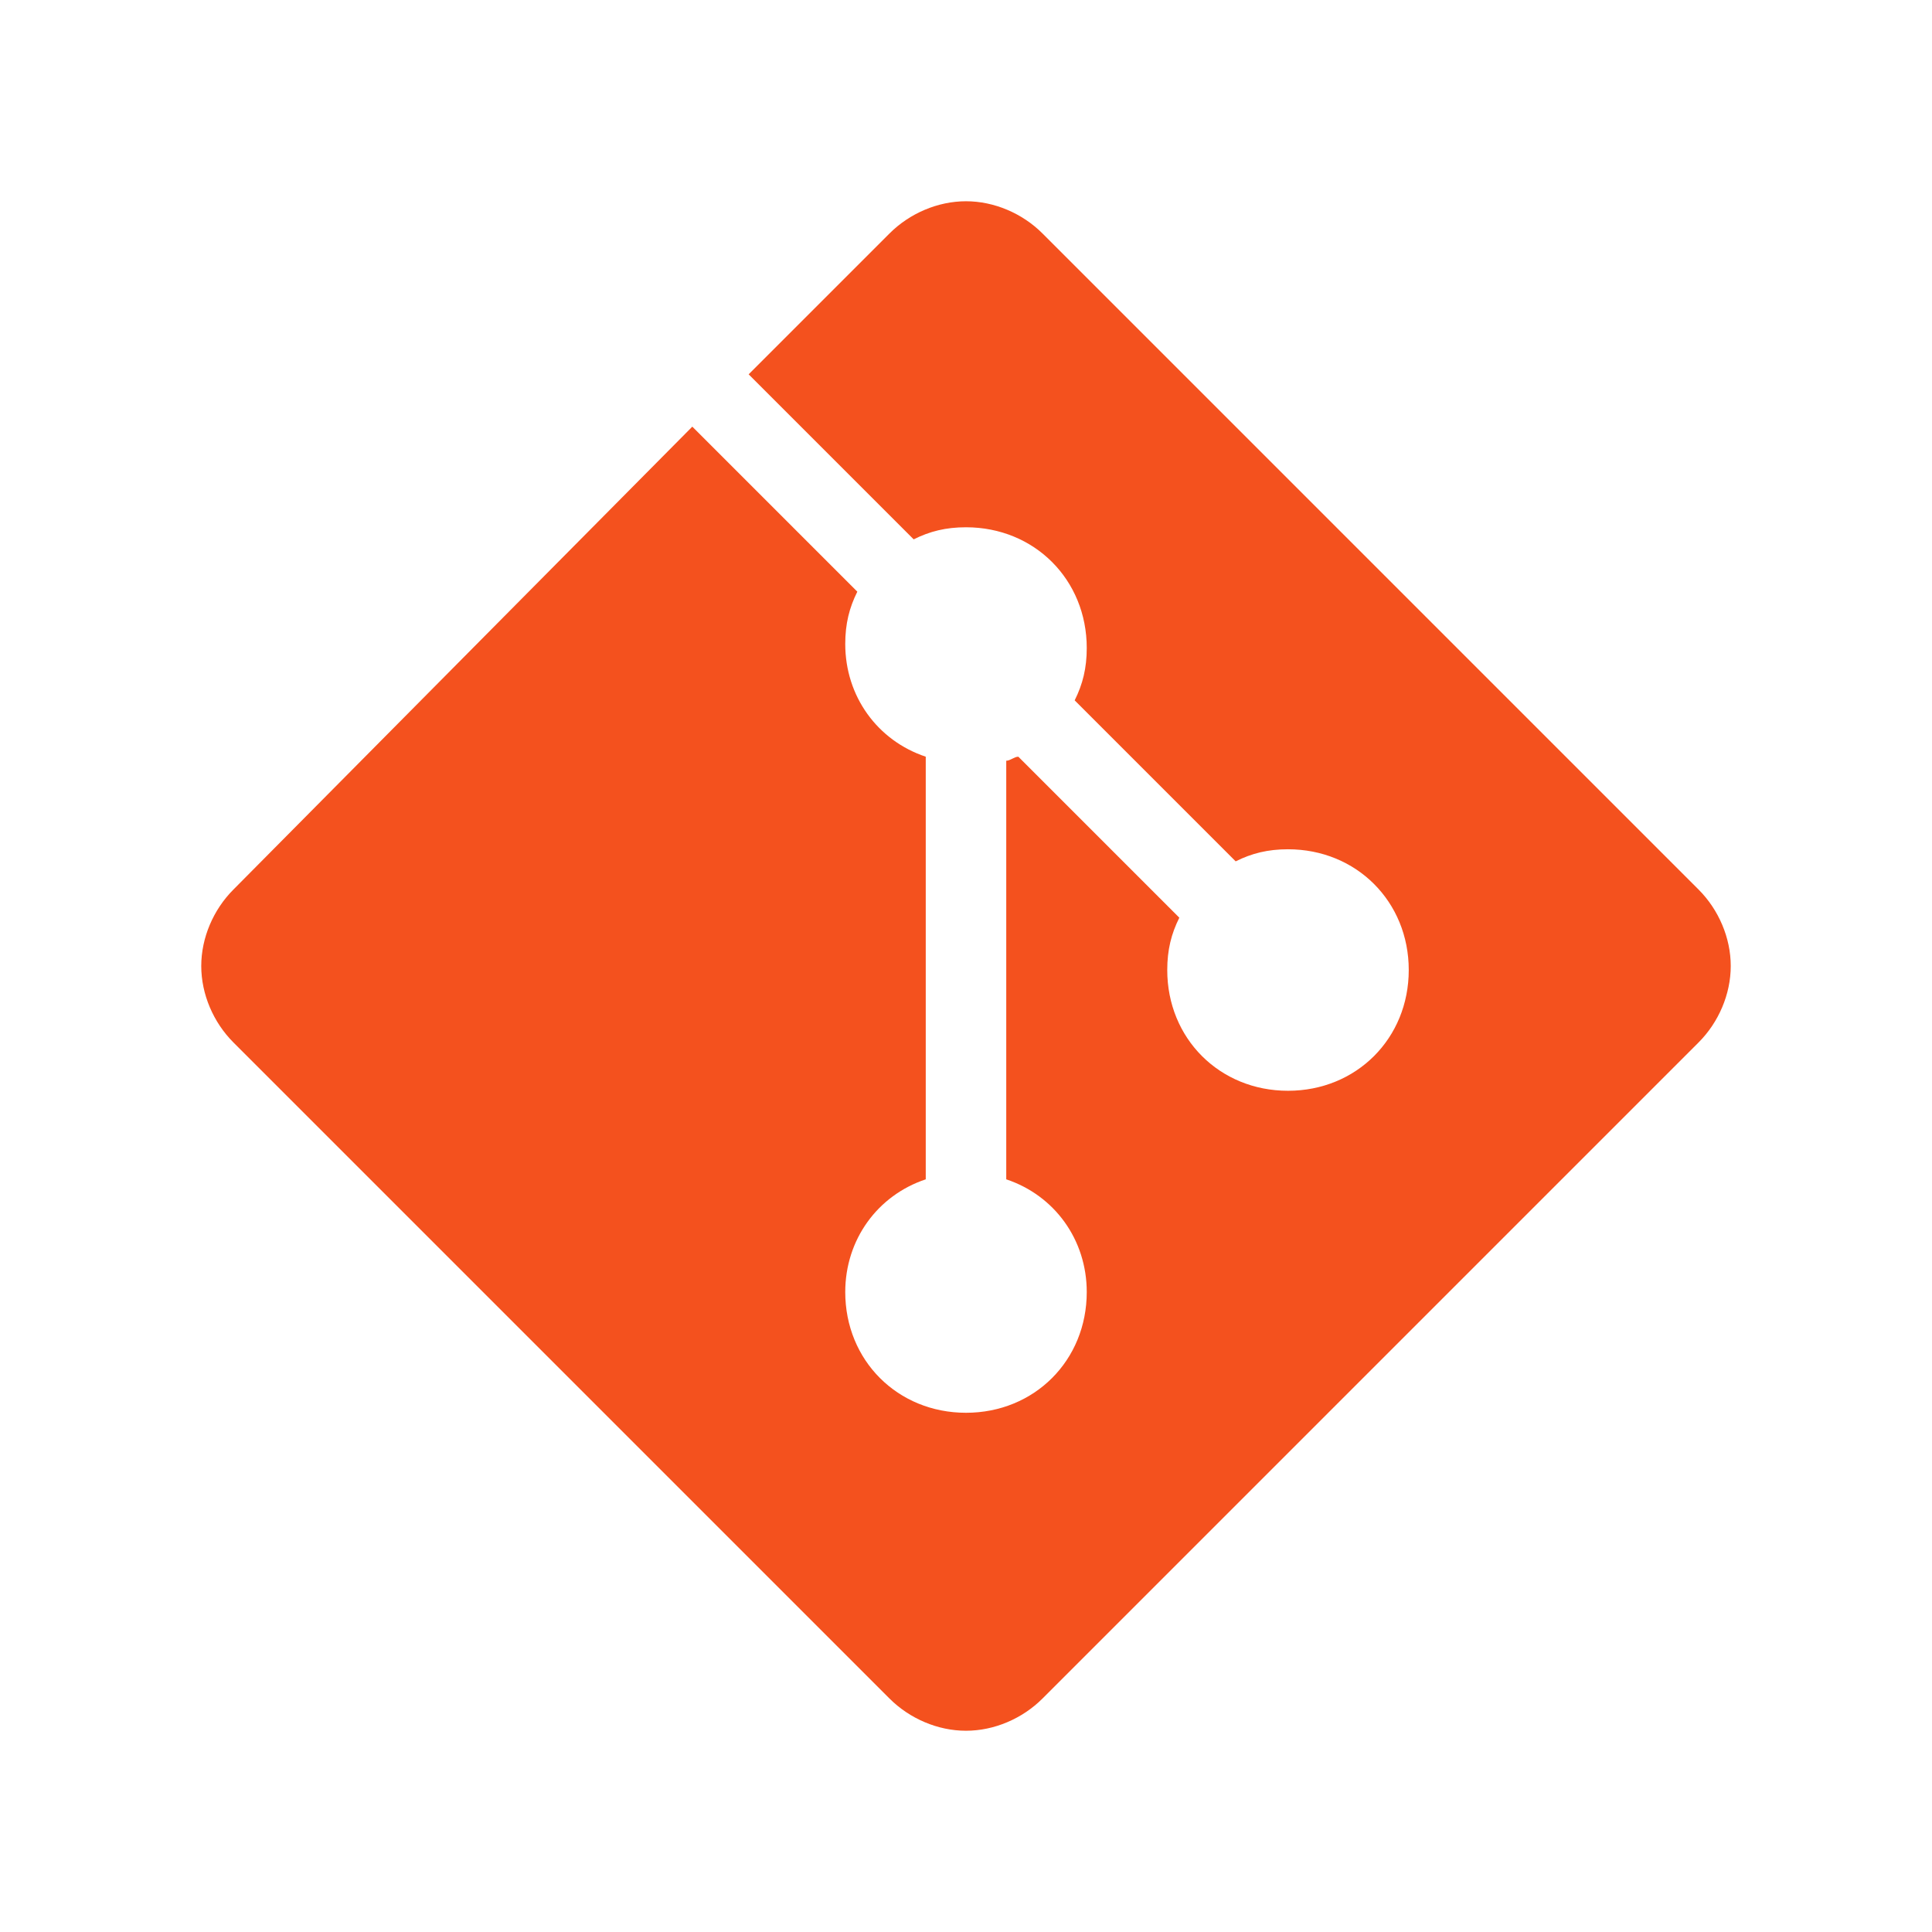
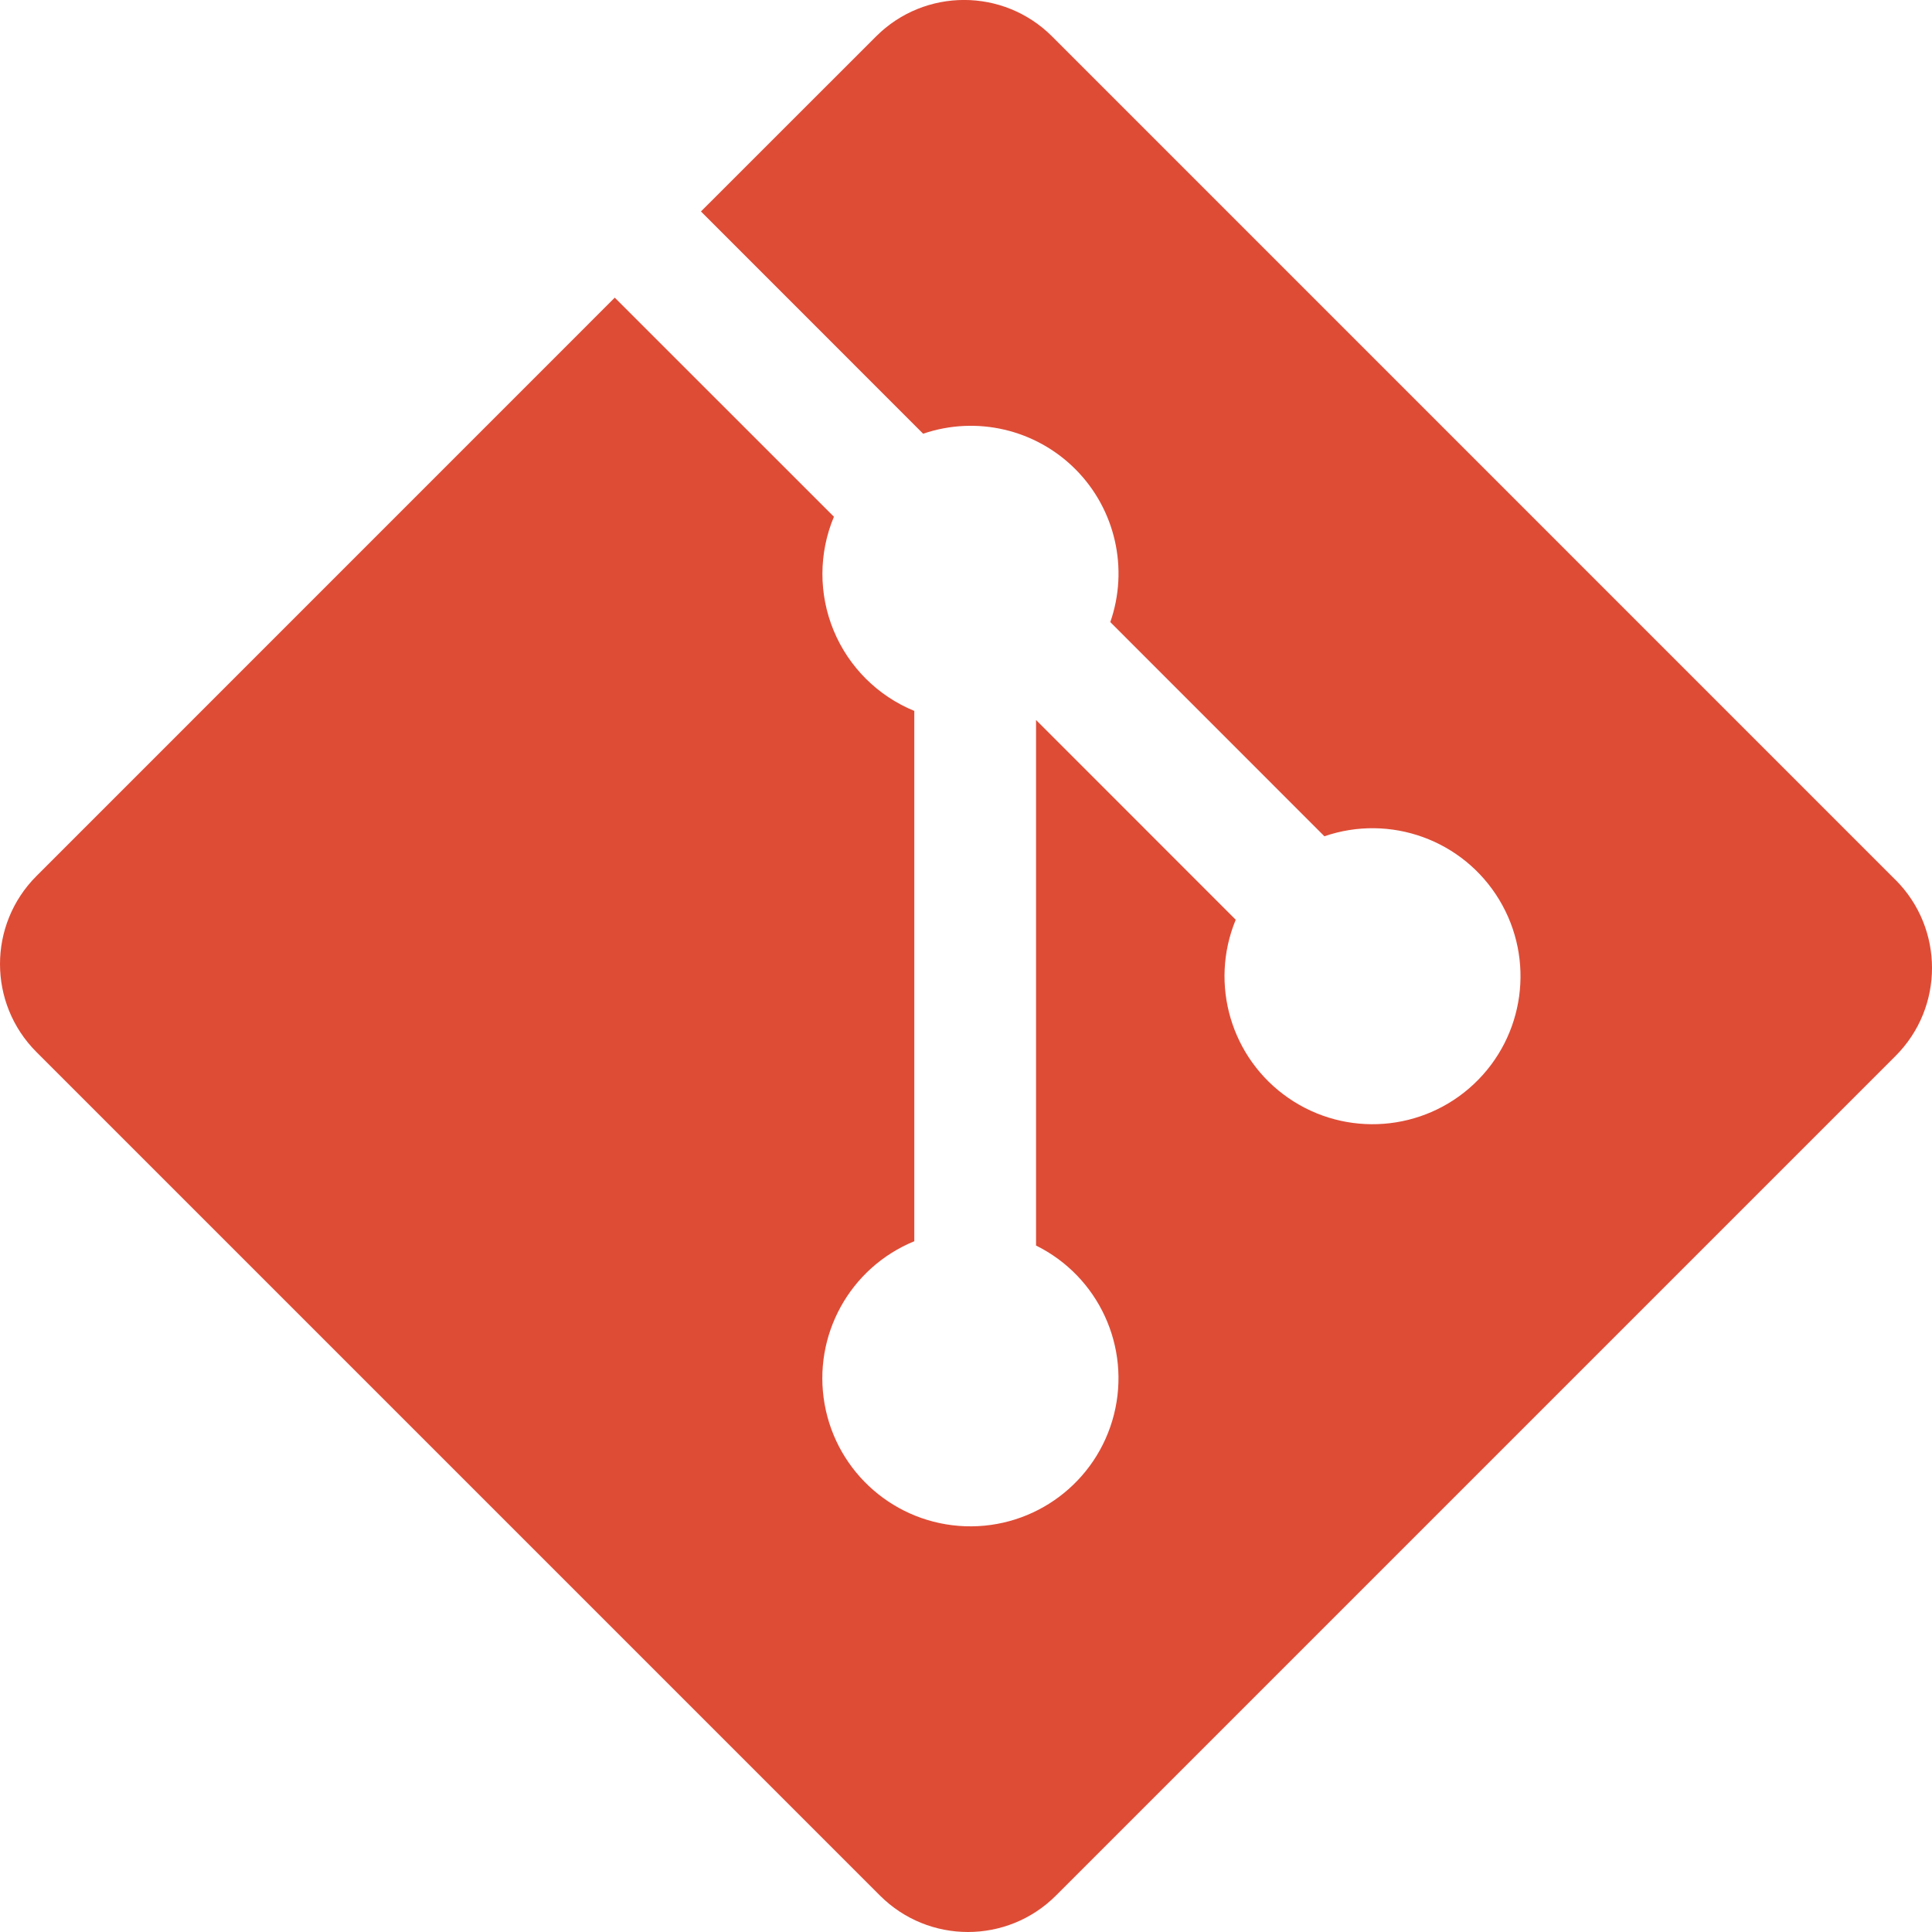
- <svg xmlns="http://www.w3.org/2000/svg" viewBox="0 0 48 48" width="480px" height="480px">
-   <path fill="#F4511E" d="M42.2,22.1L25.9,5.8C25.4,5.3,24.7,5,24,5c0,0,0,0,0,0c-0.7,0-1.4,0.3-1.9,0.8l-3.5,3.5l4.1,4.1c0.4-0.2,0.8-0.3,1.3-0.3c1.7,0,3,1.3,3,3c0,0.5-0.1,0.9-0.3,1.3l4,4c0.4-0.2,0.8-0.3,1.3-0.3c1.7,0,3,1.3,3,3s-1.3,3-3,3c-1.7,0-3-1.3-3-3c0-0.5,0.1-0.9,0.3-1.3l-4-4c-0.1,0-0.2,0.1-0.3,0.1v10.4c1.2,0.4,2,1.5,2,2.8c0,1.7-1.3,3-3,3s-3-1.3-3-3c0-1.3,0.8-2.4,2-2.8V18.8c-1.2-0.4-2-1.5-2-2.8c0-0.5,0.1-0.9,0.3-1.3l-4.1-4.1L5.8,22.1C5.3,22.6,5,23.3,5,24c0,0.7,0.3,1.4,0.8,1.9l16.3,16.3c0,0,0,0,0,0c0.5,0.5,1.2,0.8,1.9,0.8s1.4-0.3,1.9-0.8l16.3-16.3c0.5-0.5,0.8-1.2,0.8-1.9C43,23.3,42.7,22.6,42.2,22.1z" />
+ <svg xmlns="http://www.w3.org/2000/svg" preserveAspectRatio="xMidYMid" viewBox="0 0 256 256">
+   <path d="M251.17 116.6 139.4 4.82a16.49 16.49 0 0 0-23.31 0l-23.21 23.2 29.44 29.45a19.57 19.57 0 0 1 24.8 24.96l28.37 28.38a19.61 19.61 0 1 1-11.75 11.06L137.28 95.4v69.64a19.62 19.62 0 1 1-16.13-.57V94.2a19.61 19.61 0 0 1-10.65-25.73L81.46 39.44 4.83 116.08a16.49 16.49 0 0 0 0 23.32L116.6 251.17a16.49 16.49 0 0 0 23.32 0l111.25-111.25a16.5 16.5 0 0 0 0-23.33" fill="#DE4C36" />
</svg>
